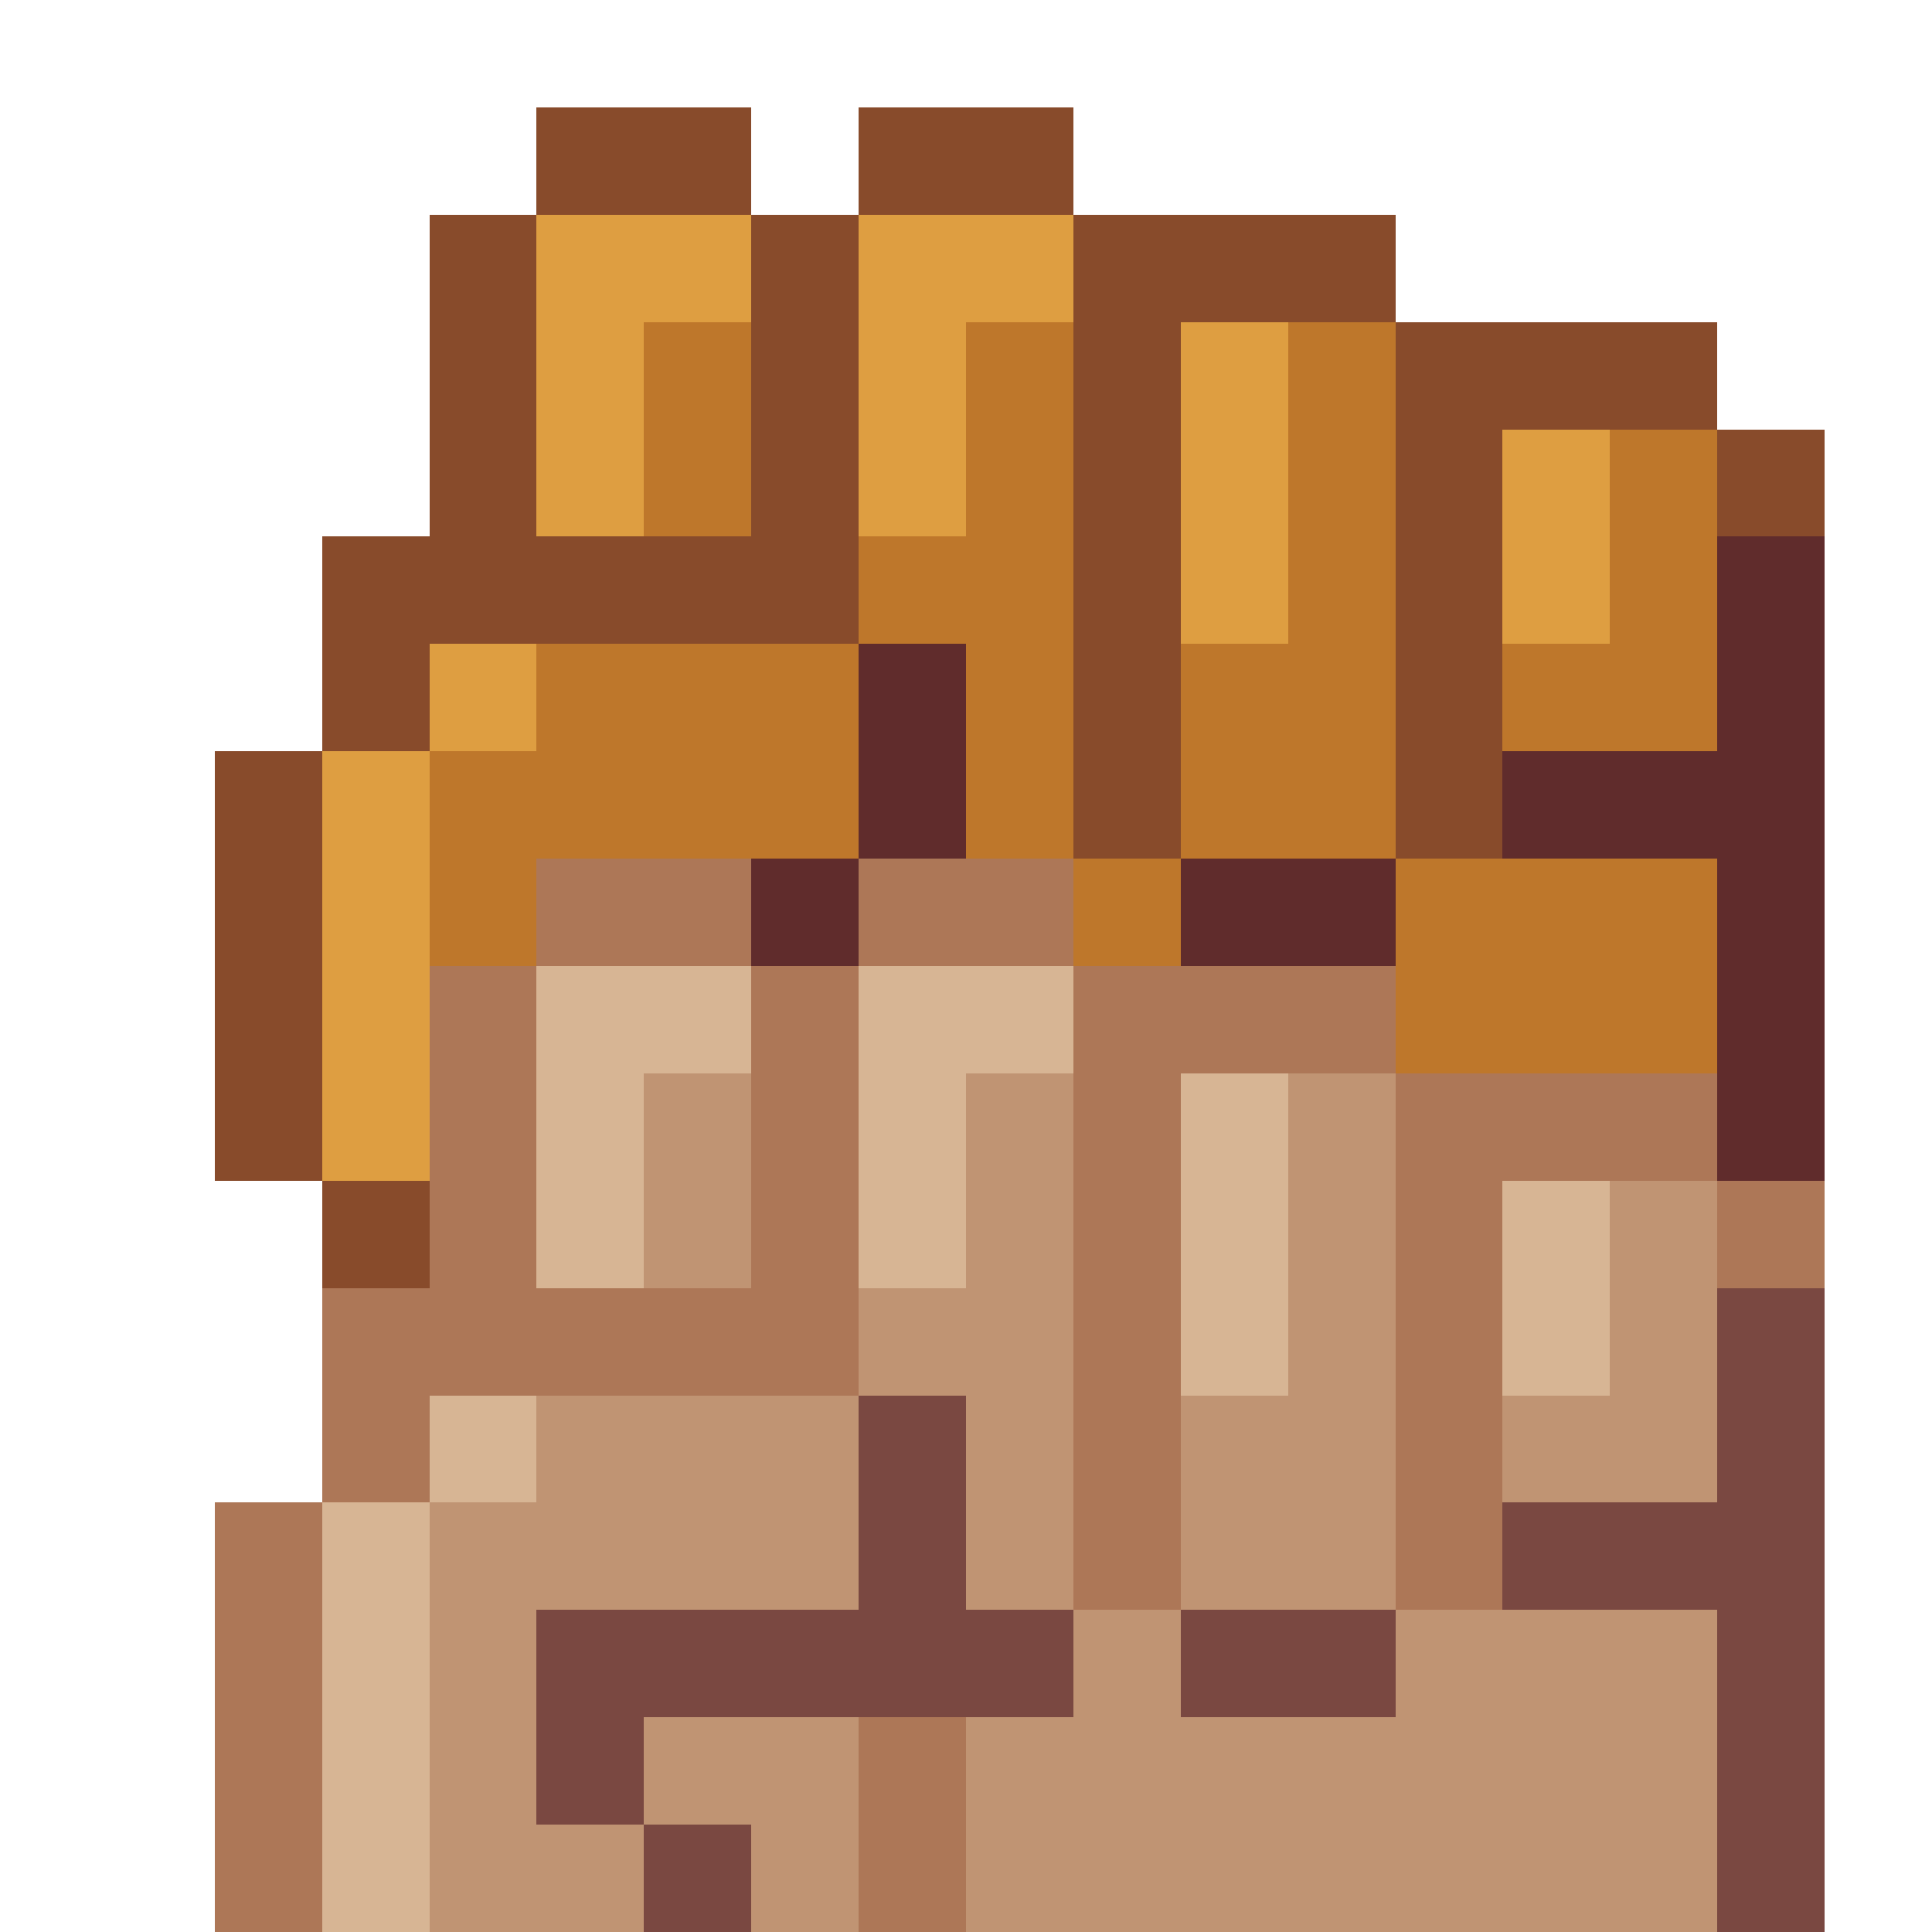
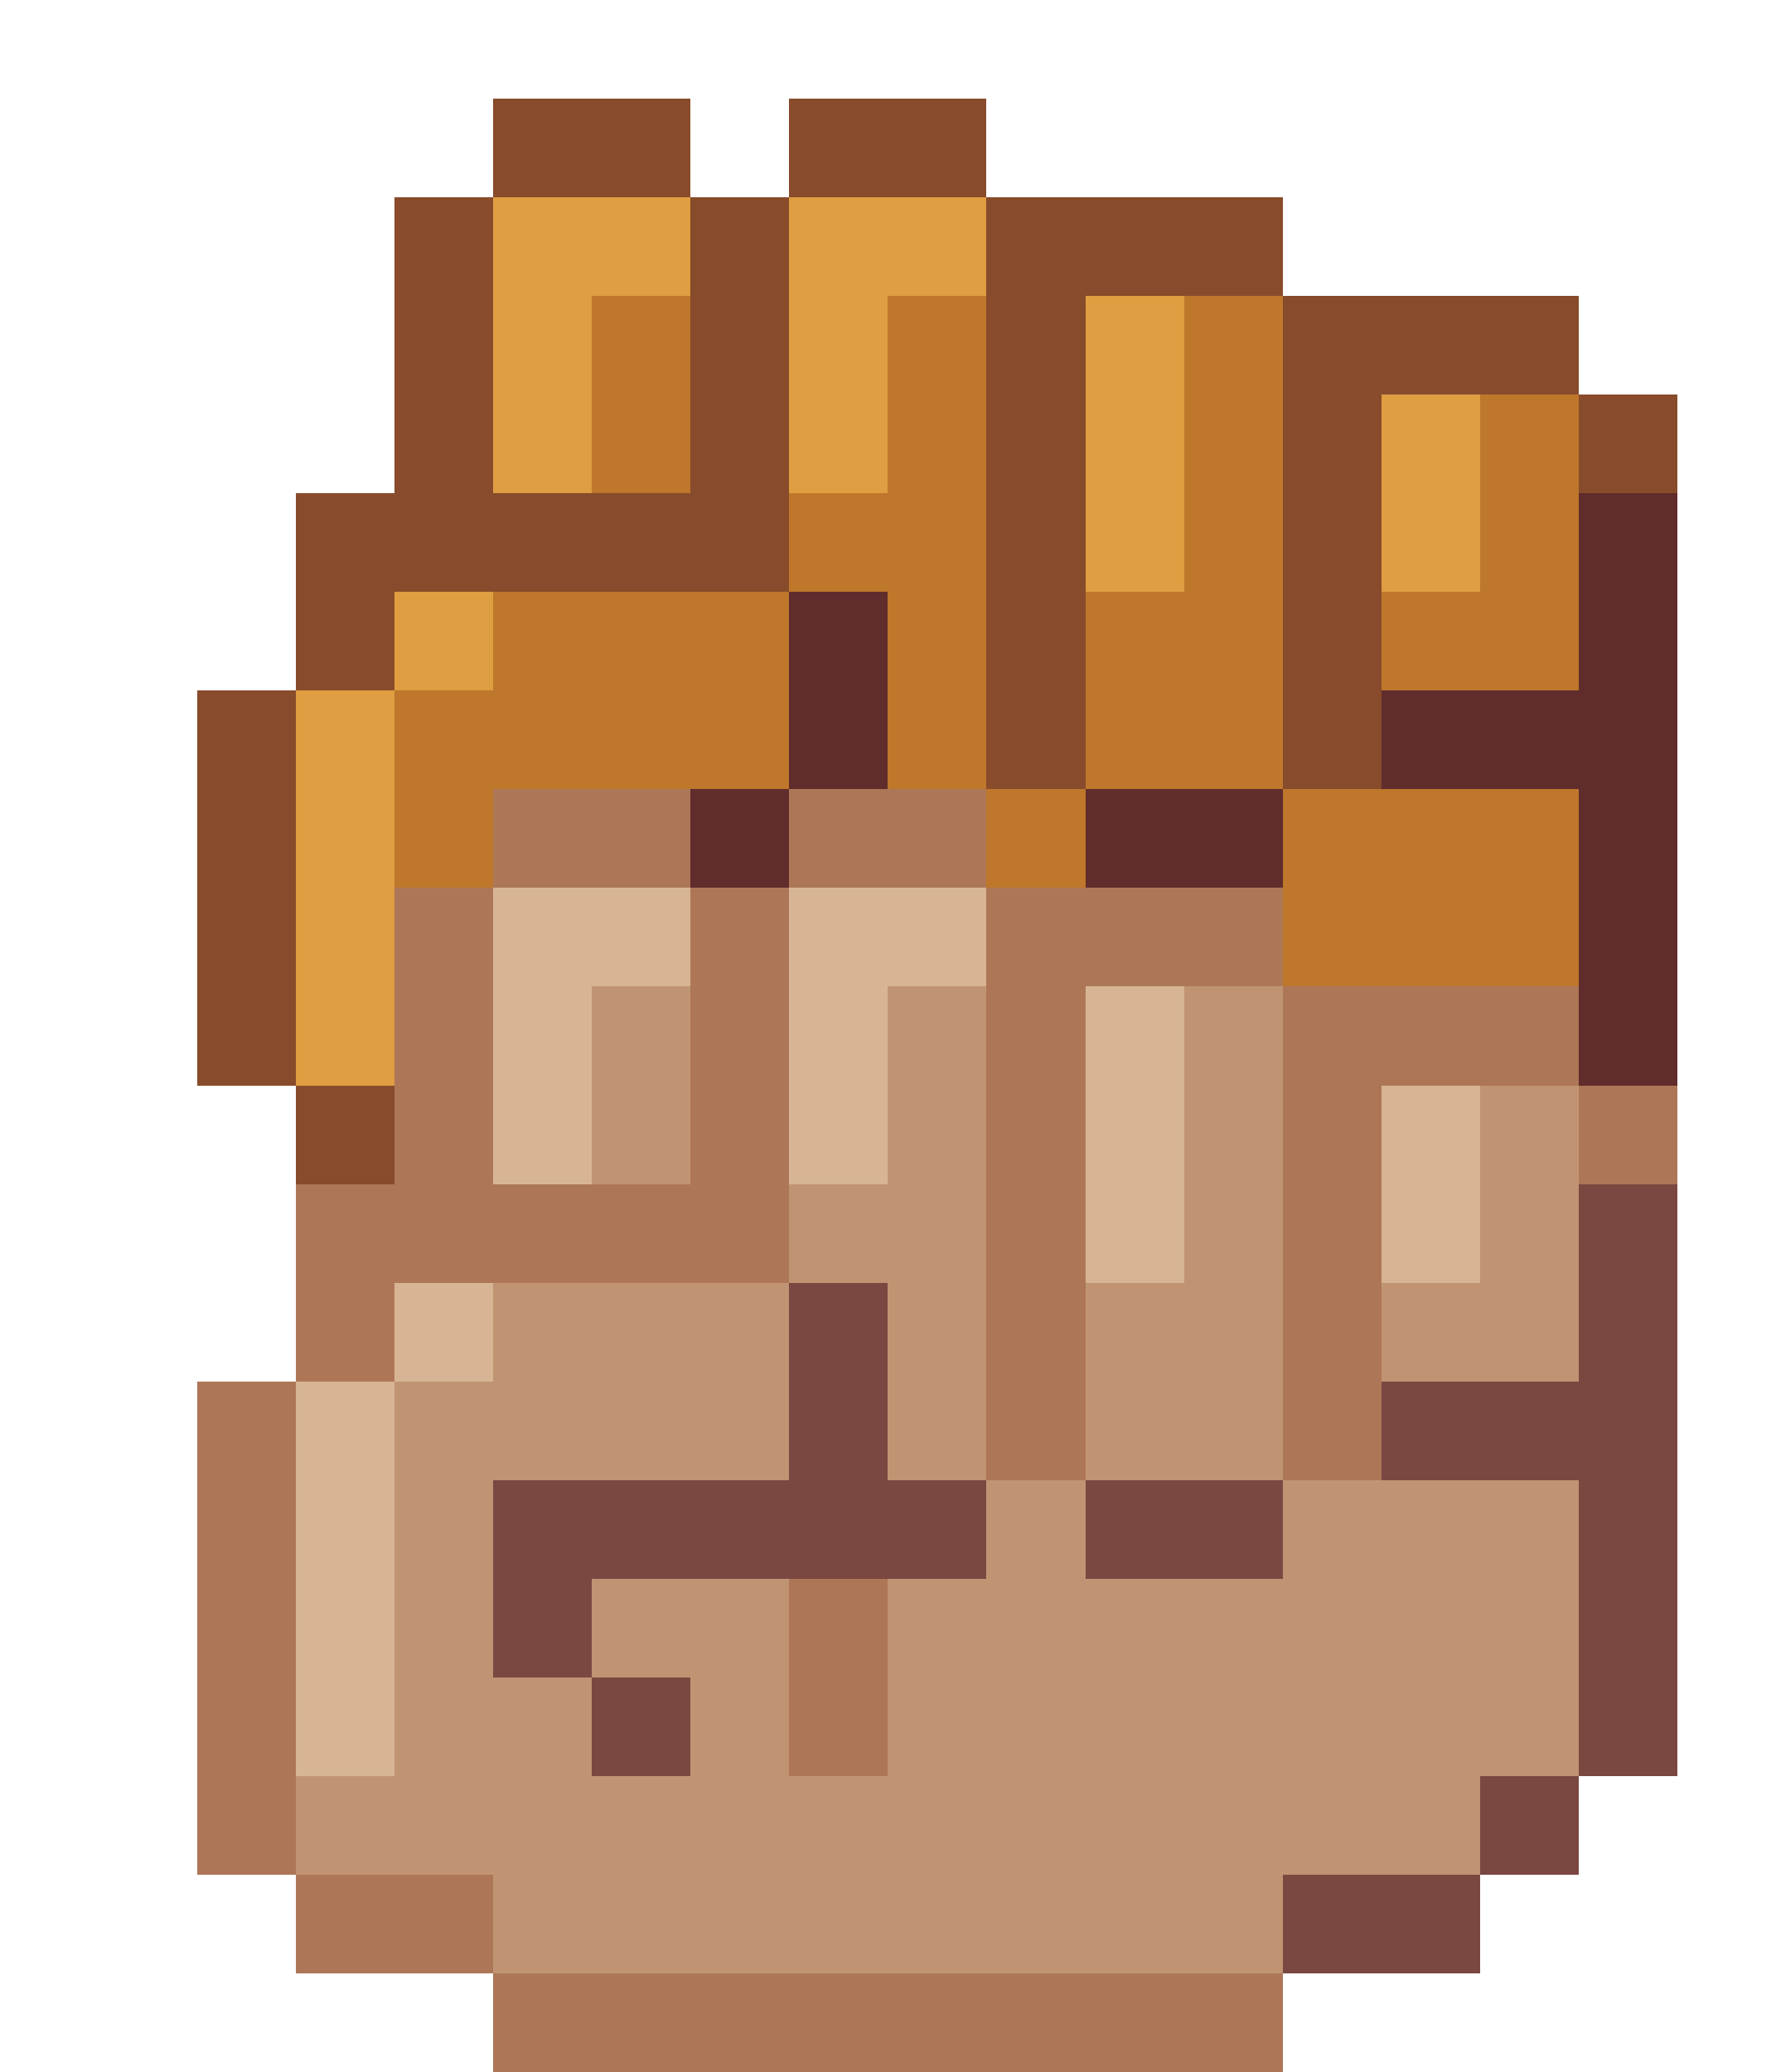
- <svg xmlns="http://www.w3.org/2000/svg" version="1.1" width="540" height="540" shape-rendering="crispEdges">
-   <rect x="150" y="30" width="30" height="30" fill="#884B2B" />
-   <rect x="180" y="30" width="30" height="30" fill="#884B2B" />
-   <rect x="240" y="30" width="30" height="30" fill="#884B2B" />
-   <rect x="270" y="30" width="30" height="30" fill="#884B2B" />
-   <rect x="120" y="60" width="30" height="30" fill="#884B2B" />
-   <rect x="150" y="60" width="30" height="30" fill="#DE9E41" />
-   <rect x="180" y="60" width="30" height="30" fill="#DE9E41" />
-   <rect x="210" y="60" width="30" height="30" fill="#884B2B" />
-   <rect x="240" y="60" width="30" height="30" fill="#DE9E41" />
-   <rect x="270" y="60" width="30" height="30" fill="#DE9E41" />
-   <rect x="300" y="60" width="30" height="30" fill="#884B2B" />
-   <rect x="330" y="60" width="30" height="30" fill="#884B2B" />
-   <rect x="360" y="60" width="30" height="30" fill="#884B2B" />
-   <rect x="120" y="90" width="30" height="30" fill="#884B2B" />
-   <rect x="150" y="90" width="30" height="30" fill="#DE9E41" />
-   <rect x="180" y="90" width="30" height="30" fill="#BE772B" />
-   <rect x="210" y="90" width="30" height="30" fill="#884B2B" />
-   <rect x="240" y="90" width="30" height="30" fill="#DE9E41" />
-   <rect x="270" y="90" width="30" height="30" fill="#BE772B" />
-   <rect x="300" y="90" width="30" height="30" fill="#884B2B" />
-   <rect x="330" y="90" width="30" height="30" fill="#DE9E41" />
-   <rect x="360" y="90" width="30" height="30" fill="#BE772B" />
-   <rect x="390" y="90" width="30" height="30" fill="#884B2B" />
-   <rect x="420" y="90" width="30" height="30" fill="#884B2B" />
-   <rect x="450" y="90" width="30" height="30" fill="#884B2B" />
-   <rect x="120" y="120" width="30" height="30" fill="#884B2B" />
-   <rect x="150" y="120" width="30" height="30" fill="#DE9E41" />
-   <rect x="180" y="120" width="30" height="30" fill="#BE772B" />
-   <rect x="210" y="120" width="30" height="30" fill="#884B2B" />
-   <rect x="240" y="120" width="30" height="30" fill="#DE9E41" />
-   <rect x="270" y="120" width="30" height="30" fill="#BE772B" />
-   <rect x="300" y="120" width="30" height="30" fill="#884B2B" />
-   <rect x="330" y="120" width="30" height="30" fill="#DE9E41" />
-   <rect x="360" y="120" width="30" height="30" fill="#BE772B" />
-   <rect x="390" y="120" width="30" height="30" fill="#884B2B" />
-   <rect x="420" y="120" width="30" height="30" fill="#DE9E41" />
-   <rect x="450" y="120" width="30" height="30" fill="#BE772B" />
-   <rect x="480" y="120" width="30" height="30" fill="#884B2B" />
-   <rect x="90" y="150" width="30" height="30" fill="#884B2B" />
-   <rect x="120" y="150" width="30" height="30" fill="#884B2B" />
-   <rect x="150" y="150" width="30" height="30" fill="#884B2B" />
-   <rect x="180" y="150" width="30" height="30" fill="#884B2B" />
-   <rect x="210" y="150" width="30" height="30" fill="#884B2B" />
-   <rect x="240" y="150" width="30" height="30" fill="#BE772B" />
-   <rect x="270" y="150" width="30" height="30" fill="#BE772B" />
-   <rect x="300" y="150" width="30" height="30" fill="#884B2B" />
-   <rect x="330" y="150" width="30" height="30" fill="#DE9E41" />
-   <rect x="360" y="150" width="30" height="30" fill="#BE772B" />
-   <rect x="390" y="150" width="30" height="30" fill="#884B2B" />
-   <rect x="420" y="150" width="30" height="30" fill="#DE9E41" />
-   <rect x="450" y="150" width="30" height="30" fill="#BE772B" />
-   <rect x="480" y="150" width="30" height="30" fill="#602C2C" />
-   <rect x="90" y="180" width="30" height="30" fill="#884B2B" />
-   <rect x="120" y="180" width="30" height="30" fill="#DE9E41" />
-   <rect x="150" y="180" width="30" height="30" fill="#BE772B" />
-   <rect x="180" y="180" width="30" height="30" fill="#BE772B" />
-   <rect x="210" y="180" width="30" height="30" fill="#BE772B" />
-   <rect x="240" y="180" width="30" height="30" fill="#602C2C" />
-   <rect x="270" y="180" width="30" height="30" fill="#BE772B" />
-   <rect x="300" y="180" width="30" height="30" fill="#884B2B" />
-   <rect x="330" y="180" width="30" height="30" fill="#BE772B" />
-   <rect x="360" y="180" width="30" height="30" fill="#BE772B" />
-   <rect x="390" y="180" width="30" height="30" fill="#884B2B" />
-   <rect x="420" y="180" width="30" height="30" fill="#BE772B" />
-   <rect x="450" y="180" width="30" height="30" fill="#BE772B" />
-   <rect x="480" y="180" width="30" height="30" fill="#602C2C" />
-   <rect x="60" y="210" width="30" height="30" fill="#884B2B" />
-   <rect x="90" y="210" width="30" height="30" fill="#DE9E41" />
-   <rect x="120" y="210" width="30" height="30" fill="#BE772B" />
-   <rect x="150" y="210" width="30" height="30" fill="#BE772B" />
-   <rect x="180" y="210" width="30" height="30" fill="#BE772B" />
-   <rect x="210" y="210" width="30" height="30" fill="#BE772B" />
-   <rect x="240" y="210" width="30" height="30" fill="#602C2C" />
-   <rect x="270" y="210" width="30" height="30" fill="#BE772B" />
-   <rect x="300" y="210" width="30" height="30" fill="#884B2B" />
-   <rect x="330" y="210" width="30" height="30" fill="#BE772B" />
-   <rect x="360" y="210" width="30" height="30" fill="#BE772B" />
-   <rect x="390" y="210" width="30" height="30" fill="#884B2B" />
-   <rect x="420" y="210" width="30" height="30" fill="#602C2C" />
-   <rect x="450" y="210" width="30" height="30" fill="#602C2C" />
-   <rect x="480" y="210" width="30" height="30" fill="#602C2C" />
-   <rect x="60" y="240" width="30" height="30" fill="#884B2B" />
-   <rect x="90" y="240" width="30" height="30" fill="#DE9E41" />
-   <rect x="120" y="240" width="30" height="30" fill="#BE772B" />
-   <rect x="150" y="240" width="30" height="30" fill="#AD7757" />
-   <rect x="180" y="240" width="30" height="30" fill="#AD7757" />
-   <rect x="210" y="240" width="30" height="30" fill="#602C2C" />
-   <rect x="240" y="240" width="30" height="30" fill="#AD7757" />
-   <rect x="270" y="240" width="30" height="30" fill="#AD7757" />
-   <rect x="300" y="240" width="30" height="30" fill="#BE772B" />
-   <rect x="330" y="240" width="30" height="30" fill="#602C2C" />
-   <rect x="360" y="240" width="30" height="30" fill="#602C2C" />
-   <rect x="390" y="240" width="30" height="30" fill="#BE772B" />
-   <rect x="420" y="240" width="30" height="30" fill="#BE772B" />
-   <rect x="450" y="240" width="30" height="30" fill="#BE772B" />
-   <rect x="480" y="240" width="30" height="30" fill="#602C2C" />
-   <rect x="60" y="270" width="30" height="30" fill="#884B2B" />
-   <rect x="90" y="270" width="30" height="30" fill="#DE9E41" />
-   <rect x="120" y="270" width="30" height="30" fill="#AD7757" />
-   <rect x="150" y="270" width="30" height="30" fill="#D7B594" />
-   <rect x="180" y="270" width="30" height="30" fill="#D7B594" />
-   <rect x="210" y="270" width="30" height="30" fill="#AD7757" />
-   <rect x="240" y="270" width="30" height="30" fill="#D7B594" />
-   <rect x="270" y="270" width="30" height="30" fill="#D7B594" />
-   <rect x="300" y="270" width="30" height="30" fill="#AD7757" />
-   <rect x="330" y="270" width="30" height="30" fill="#AD7757" />
-   <rect x="360" y="270" width="30" height="30" fill="#AD7757" />
-   <rect x="390" y="270" width="30" height="30" fill="#BE772B" />
-   <rect x="420" y="270" width="30" height="30" fill="#BE772B" />
-   <rect x="450" y="270" width="30" height="30" fill="#BE772B" />
-   <rect x="480" y="270" width="30" height="30" fill="#602C2C" />
-   <rect x="60" y="300" width="30" height="30" fill="#884B2B" />
-   <rect x="90" y="300" width="30" height="30" fill="#DE9E41" />
-   <rect x="120" y="300" width="30" height="30" fill="#AD7757" />
-   <rect x="150" y="300" width="30" height="30" fill="#D7B594" />
-   <rect x="180" y="300" width="30" height="30" fill="#C09473" />
-   <rect x="210" y="300" width="30" height="30" fill="#AD7757" />
-   <rect x="240" y="300" width="30" height="30" fill="#D7B594" />
-   <rect x="270" y="300" width="30" height="30" fill="#C09473" />
-   <rect x="300" y="300" width="30" height="30" fill="#AD7757" />
-   <rect x="330" y="300" width="30" height="30" fill="#D7B594" />
-   <rect x="360" y="300" width="30" height="30" fill="#C09473" />
-   <rect x="390" y="300" width="30" height="30" fill="#AD7757" />
-   <rect x="420" y="300" width="30" height="30" fill="#AD7757" />
-   <rect x="450" y="300" width="30" height="30" fill="#AD7757" />
-   <rect x="480" y="300" width="30" height="30" fill="#602C2C" />
-   <rect x="90" y="330" width="30" height="30" fill="#884B2B" />
-   <rect x="120" y="330" width="30" height="30" fill="#AD7757" />
-   <rect x="150" y="330" width="30" height="30" fill="#D7B594" />
-   <rect x="180" y="330" width="30" height="30" fill="#C09473" />
-   <rect x="210" y="330" width="30" height="30" fill="#AD7757" />
-   <rect x="240" y="330" width="30" height="30" fill="#D7B594" />
-   <rect x="270" y="330" width="30" height="30" fill="#C09473" />
-   <rect x="300" y="330" width="30" height="30" fill="#AD7757" />
-   <rect x="330" y="330" width="30" height="30" fill="#D7B594" />
-   <rect x="360" y="330" width="30" height="30" fill="#C09473" />
-   <rect x="390" y="330" width="30" height="30" fill="#AD7757" />
-   <rect x="420" y="330" width="30" height="30" fill="#D7B594" />
-   <rect x="450" y="330" width="30" height="30" fill="#C09473" />
-   <rect x="480" y="330" width="30" height="30" fill="#AD7757" />
-   <rect x="90" y="360" width="30" height="30" fill="#AD7757" />
-   <rect x="120" y="360" width="30" height="30" fill="#AD7757" />
-   <rect x="150" y="360" width="30" height="30" fill="#AD7757" />
-   <rect x="180" y="360" width="30" height="30" fill="#AD7757" />
-   <rect x="210" y="360" width="30" height="30" fill="#AD7757" />
-   <rect x="240" y="360" width="30" height="30" fill="#C09473" />
-   <rect x="270" y="360" width="30" height="30" fill="#C09473" />
-   <rect x="300" y="360" width="30" height="30" fill="#AD7757" />
-   <rect x="330" y="360" width="30" height="30" fill="#D7B594" />
-   <rect x="360" y="360" width="30" height="30" fill="#C09473" />
-   <rect x="390" y="360" width="30" height="30" fill="#AD7757" />
-   <rect x="420" y="360" width="30" height="30" fill="#D7B594" />
-   <rect x="450" y="360" width="30" height="30" fill="#C09473" />
-   <rect x="480" y="360" width="30" height="30" fill="#7A4841" />
-   <rect x="90" y="390" width="30" height="30" fill="#AD7757" />
-   <rect x="120" y="390" width="30" height="30" fill="#D7B594" />
-   <rect x="150" y="390" width="30" height="30" fill="#C09473" />
-   <rect x="180" y="390" width="30" height="30" fill="#C09473" />
-   <rect x="210" y="390" width="30" height="30" fill="#C09473" />
-   <rect x="240" y="390" width="30" height="30" fill="#7A4841" />
-   <rect x="270" y="390" width="30" height="30" fill="#C09473" />
-   <rect x="300" y="390" width="30" height="30" fill="#AD7757" />
-   <rect x="330" y="390" width="30" height="30" fill="#C09473" />
-   <rect x="360" y="390" width="30" height="30" fill="#C09473" />
-   <rect x="390" y="390" width="30" height="30" fill="#AD7757" />
-   <rect x="420" y="390" width="30" height="30" fill="#C09473" />
-   <rect x="450" y="390" width="30" height="30" fill="#C09473" />
-   <rect x="480" y="390" width="30" height="30" fill="#7A4841" />
-   <rect x="60" y="420" width="30" height="30" fill="#AD7757" />
-   <rect x="90" y="420" width="30" height="30" fill="#D7B594" />
-   <rect x="120" y="420" width="30" height="30" fill="#C09473" />
-   <rect x="150" y="420" width="30" height="30" fill="#C09473" />
-   <rect x="180" y="420" width="30" height="30" fill="#C09473" />
-   <rect x="210" y="420" width="30" height="30" fill="#C09473" />
-   <rect x="240" y="420" width="30" height="30" fill="#7A4841" />
-   <rect x="270" y="420" width="30" height="30" fill="#C09473" />
-   <rect x="300" y="420" width="30" height="30" fill="#AD7757" />
-   <rect x="330" y="420" width="30" height="30" fill="#C09473" />
-   <rect x="360" y="420" width="30" height="30" fill="#C09473" />
-   <rect x="390" y="420" width="30" height="30" fill="#AD7757" />
-   <rect x="420" y="420" width="30" height="30" fill="#7A4841" />
-   <rect x="450" y="420" width="30" height="30" fill="#7A4841" />
-   <rect x="480" y="420" width="30" height="30" fill="#7A4841" />
-   <rect x="60" y="450" width="30" height="30" fill="#AD7757" />
-   <rect x="90" y="450" width="30" height="30" fill="#D7B594" />
-   <rect x="120" y="450" width="30" height="30" fill="#C09473" />
-   <rect x="150" y="450" width="30" height="30" fill="#7A4841" />
-   <rect x="180" y="450" width="30" height="30" fill="#7A4841" />
-   <rect x="210" y="450" width="30" height="30" fill="#7A4841" />
-   <rect x="240" y="450" width="30" height="30" fill="#7A4841" />
-   <rect x="270" y="450" width="30" height="30" fill="#7A4841" />
-   <rect x="300" y="450" width="30" height="30" fill="#C09473" />
-   <rect x="330" y="450" width="30" height="30" fill="#7A4841" />
-   <rect x="360" y="450" width="30" height="30" fill="#7A4841" />
-   <rect x="390" y="450" width="30" height="30" fill="#C09473" />
-   <rect x="420" y="450" width="30" height="30" fill="#C09473" />
-   <rect x="450" y="450" width="30" height="30" fill="#C09473" />
-   <rect x="480" y="450" width="30" height="30" fill="#7A4841" />
-   <rect x="60" y="480" width="30" height="30" fill="#AD7757" />
-   <rect x="90" y="480" width="30" height="30" fill="#D7B594" />
-   <rect x="120" y="480" width="30" height="30" fill="#C09473" />
-   <rect x="150" y="480" width="30" height="30" fill="#7A4841" />
-   <rect x="180" y="480" width="30" height="30" fill="#C09473" />
-   <rect x="210" y="480" width="30" height="30" fill="#C09473" />
-   <rect x="240" y="480" width="30" height="30" fill="#AD7757" />
-   <rect x="270" y="480" width="30" height="30" fill="#C09473" />
-   <rect x="300" y="480" width="30" height="30" fill="#C09473" />
-   <rect x="330" y="480" width="30" height="30" fill="#C09473" />
-   <rect x="360" y="480" width="30" height="30" fill="#C09473" />
-   <rect x="390" y="480" width="30" height="30" fill="#C09473" />
-   <rect x="420" y="480" width="30" height="30" fill="#C09473" />
-   <rect x="450" y="480" width="30" height="30" fill="#C09473" />
-   <rect x="480" y="480" width="30" height="30" fill="#7A4841" />
-   <rect x="60" y="510" width="30" height="30" fill="#AD7757" />
-   <rect x="90" y="510" width="30" height="30" fill="#D7B594" />
-   <rect x="120" y="510" width="30" height="30" fill="#C09473" />
-   <rect x="150" y="510" width="30" height="30" fill="#C09473" />
-   <rect x="180" y="510" width="30" height="30" fill="#7A4841" />
-   <rect x="210" y="510" width="30" height="30" fill="#C09473" />
-   <rect x="240" y="510" width="30" height="30" fill="#AD7757" />
-   <rect x="270" y="510" width="30" height="30" fill="#C09473" />
-   <rect x="300" y="510" width="30" height="30" fill="#C09473" />
-   <rect x="330" y="510" width="30" height="30" fill="#C09473" />
-   <rect x="360" y="510" width="30" height="30" fill="#C09473" />
-   <rect x="390" y="510" width="30" height="30" fill="#C09473" />
-   <rect x="420" y="510" width="30" height="30" fill="#C09473" />
-   <rect x="450" y="510" width="30" height="30" fill="#C09473" />
-   <rect x="480" y="510" width="30" height="30" fill="#7A4841" />
+ <svg xmlns="http://www.w3.org/2000/svg" version="1.1" width="216" height="252" shape-rendering="crispEdges">
+   <rect x="60" y="12" width="12" height="12" fill="#884B2B" />
+   <rect x="72" y="12" width="12" height="12" fill="#884B2B" />
+   <rect x="96" y="12" width="12" height="12" fill="#884B2B" />
+   <rect x="108" y="12" width="12" height="12" fill="#884B2B" />
+   <rect x="48" y="24" width="12" height="12" fill="#884B2B" />
+   <rect x="60" y="24" width="12" height="12" fill="#DE9E41" />
+   <rect x="72" y="24" width="12" height="12" fill="#DE9E41" />
+   <rect x="84" y="24" width="12" height="12" fill="#884B2B" />
+   <rect x="96" y="24" width="12" height="12" fill="#DE9E41" />
+   <rect x="108" y="24" width="12" height="12" fill="#DE9E41" />
+   <rect x="120" y="24" width="12" height="12" fill="#884B2B" />
+   <rect x="132" y="24" width="12" height="12" fill="#884B2B" />
+   <rect x="144" y="24" width="12" height="12" fill="#884B2B" />
+   <rect x="48" y="36" width="12" height="12" fill="#884B2B" />
+   <rect x="60" y="36" width="12" height="12" fill="#DE9E41" />
+   <rect x="72" y="36" width="12" height="12" fill="#BE772B" />
+   <rect x="84" y="36" width="12" height="12" fill="#884B2B" />
+   <rect x="96" y="36" width="12" height="12" fill="#DE9E41" />
+   <rect x="108" y="36" width="12" height="12" fill="#BE772B" />
+   <rect x="120" y="36" width="12" height="12" fill="#884B2B" />
+   <rect x="132" y="36" width="12" height="12" fill="#DE9E41" />
+   <rect x="144" y="36" width="12" height="12" fill="#BE772B" />
+   <rect x="156" y="36" width="12" height="12" fill="#884B2B" />
+   <rect x="168" y="36" width="12" height="12" fill="#884B2B" />
+   <rect x="180" y="36" width="12" height="12" fill="#884B2B" />
+   <rect x="48" y="48" width="12" height="12" fill="#884B2B" />
+   <rect x="60" y="48" width="12" height="12" fill="#DE9E41" />
+   <rect x="72" y="48" width="12" height="12" fill="#BE772B" />
+   <rect x="84" y="48" width="12" height="12" fill="#884B2B" />
+   <rect x="96" y="48" width="12" height="12" fill="#DE9E41" />
+   <rect x="108" y="48" width="12" height="12" fill="#BE772B" />
+   <rect x="120" y="48" width="12" height="12" fill="#884B2B" />
+   <rect x="132" y="48" width="12" height="12" fill="#DE9E41" />
+   <rect x="144" y="48" width="12" height="12" fill="#BE772B" />
+   <rect x="156" y="48" width="12" height="12" fill="#884B2B" />
+   <rect x="168" y="48" width="12" height="12" fill="#DE9E41" />
+   <rect x="180" y="48" width="12" height="12" fill="#BE772B" />
+   <rect x="192" y="48" width="12" height="12" fill="#884B2B" />
+   <rect x="36" y="60" width="12" height="12" fill="#884B2B" />
+   <rect x="48" y="60" width="12" height="12" fill="#884B2B" />
+   <rect x="60" y="60" width="12" height="12" fill="#884B2B" />
+   <rect x="72" y="60" width="12" height="12" fill="#884B2B" />
+   <rect x="84" y="60" width="12" height="12" fill="#884B2B" />
+   <rect x="96" y="60" width="12" height="12" fill="#BE772B" />
+   <rect x="108" y="60" width="12" height="12" fill="#BE772B" />
+   <rect x="120" y="60" width="12" height="12" fill="#884B2B" />
+   <rect x="132" y="60" width="12" height="12" fill="#DE9E41" />
+   <rect x="144" y="60" width="12" height="12" fill="#BE772B" />
+   <rect x="156" y="60" width="12" height="12" fill="#884B2B" />
+   <rect x="168" y="60" width="12" height="12" fill="#DE9E41" />
+   <rect x="180" y="60" width="12" height="12" fill="#BE772B" />
+   <rect x="192" y="60" width="12" height="12" fill="#602C2C" />
+   <rect x="36" y="72" width="12" height="12" fill="#884B2B" />
+   <rect x="48" y="72" width="12" height="12" fill="#DE9E41" />
+   <rect x="60" y="72" width="12" height="12" fill="#BE772B" />
+   <rect x="72" y="72" width="12" height="12" fill="#BE772B" />
+   <rect x="84" y="72" width="12" height="12" fill="#BE772B" />
+   <rect x="96" y="72" width="12" height="12" fill="#602C2C" />
+   <rect x="108" y="72" width="12" height="12" fill="#BE772B" />
+   <rect x="120" y="72" width="12" height="12" fill="#884B2B" />
+   <rect x="132" y="72" width="12" height="12" fill="#BE772B" />
+   <rect x="144" y="72" width="12" height="12" fill="#BE772B" />
+   <rect x="156" y="72" width="12" height="12" fill="#884B2B" />
+   <rect x="168" y="72" width="12" height="12" fill="#BE772B" />
+   <rect x="180" y="72" width="12" height="12" fill="#BE772B" />
+   <rect x="192" y="72" width="12" height="12" fill="#602C2C" />
+   <rect x="24" y="84" width="12" height="12" fill="#884B2B" />
+   <rect x="36" y="84" width="12" height="12" fill="#DE9E41" />
+   <rect x="48" y="84" width="12" height="12" fill="#BE772B" />
+   <rect x="60" y="84" width="12" height="12" fill="#BE772B" />
+   <rect x="72" y="84" width="12" height="12" fill="#BE772B" />
+   <rect x="84" y="84" width="12" height="12" fill="#BE772B" />
+   <rect x="96" y="84" width="12" height="12" fill="#602C2C" />
+   <rect x="108" y="84" width="12" height="12" fill="#BE772B" />
+   <rect x="120" y="84" width="12" height="12" fill="#884B2B" />
+   <rect x="132" y="84" width="12" height="12" fill="#BE772B" />
+   <rect x="144" y="84" width="12" height="12" fill="#BE772B" />
+   <rect x="156" y="84" width="12" height="12" fill="#884B2B" />
+   <rect x="168" y="84" width="12" height="12" fill="#602C2C" />
+   <rect x="180" y="84" width="12" height="12" fill="#602C2C" />
+   <rect x="192" y="84" width="12" height="12" fill="#602C2C" />
+   <rect x="24" y="96" width="12" height="12" fill="#884B2B" />
+   <rect x="36" y="96" width="12" height="12" fill="#DE9E41" />
+   <rect x="48" y="96" width="12" height="12" fill="#BE772B" />
+   <rect x="60" y="96" width="12" height="12" fill="#AD7757" />
+   <rect x="72" y="96" width="12" height="12" fill="#AD7757" />
+   <rect x="84" y="96" width="12" height="12" fill="#602C2C" />
+   <rect x="96" y="96" width="12" height="12" fill="#AD7757" />
+   <rect x="108" y="96" width="12" height="12" fill="#AD7757" />
+   <rect x="120" y="96" width="12" height="12" fill="#BE772B" />
+   <rect x="132" y="96" width="12" height="12" fill="#602C2C" />
+   <rect x="144" y="96" width="12" height="12" fill="#602C2C" />
+   <rect x="156" y="96" width="12" height="12" fill="#BE772B" />
+   <rect x="168" y="96" width="12" height="12" fill="#BE772B" />
+   <rect x="180" y="96" width="12" height="12" fill="#BE772B" />
+   <rect x="192" y="96" width="12" height="12" fill="#602C2C" />
+   <rect x="24" y="108" width="12" height="12" fill="#884B2B" />
+   <rect x="36" y="108" width="12" height="12" fill="#DE9E41" />
+   <rect x="48" y="108" width="12" height="12" fill="#AD7757" />
+   <rect x="60" y="108" width="12" height="12" fill="#D7B594" />
+   <rect x="72" y="108" width="12" height="12" fill="#D7B594" />
+   <rect x="84" y="108" width="12" height="12" fill="#AD7757" />
+   <rect x="96" y="108" width="12" height="12" fill="#D7B594" />
+   <rect x="108" y="108" width="12" height="12" fill="#D7B594" />
+   <rect x="120" y="108" width="12" height="12" fill="#AD7757" />
+   <rect x="132" y="108" width="12" height="12" fill="#AD7757" />
+   <rect x="144" y="108" width="12" height="12" fill="#AD7757" />
+   <rect x="156" y="108" width="12" height="12" fill="#BE772B" />
+   <rect x="168" y="108" width="12" height="12" fill="#BE772B" />
+   <rect x="180" y="108" width="12" height="12" fill="#BE772B" />
+   <rect x="192" y="108" width="12" height="12" fill="#602C2C" />
+   <rect x="24" y="120" width="12" height="12" fill="#884B2B" />
+   <rect x="36" y="120" width="12" height="12" fill="#DE9E41" />
+   <rect x="48" y="120" width="12" height="12" fill="#AD7757" />
+   <rect x="60" y="120" width="12" height="12" fill="#D7B594" />
+   <rect x="72" y="120" width="12" height="12" fill="#C09473" />
+   <rect x="84" y="120" width="12" height="12" fill="#AD7757" />
+   <rect x="96" y="120" width="12" height="12" fill="#D7B594" />
+   <rect x="108" y="120" width="12" height="12" fill="#C09473" />
+   <rect x="120" y="120" width="12" height="12" fill="#AD7757" />
+   <rect x="132" y="120" width="12" height="12" fill="#D7B594" />
+   <rect x="144" y="120" width="12" height="12" fill="#C09473" />
+   <rect x="156" y="120" width="12" height="12" fill="#AD7757" />
+   <rect x="168" y="120" width="12" height="12" fill="#AD7757" />
+   <rect x="180" y="120" width="12" height="12" fill="#AD7757" />
+   <rect x="192" y="120" width="12" height="12" fill="#602C2C" />
+   <rect x="36" y="132" width="12" height="12" fill="#884B2B" />
+   <rect x="48" y="132" width="12" height="12" fill="#AD7757" />
+   <rect x="60" y="132" width="12" height="12" fill="#D7B594" />
+   <rect x="72" y="132" width="12" height="12" fill="#C09473" />
+   <rect x="84" y="132" width="12" height="12" fill="#AD7757" />
+   <rect x="96" y="132" width="12" height="12" fill="#D7B594" />
+   <rect x="108" y="132" width="12" height="12" fill="#C09473" />
+   <rect x="120" y="132" width="12" height="12" fill="#AD7757" />
+   <rect x="132" y="132" width="12" height="12" fill="#D7B594" />
+   <rect x="144" y="132" width="12" height="12" fill="#C09473" />
+   <rect x="156" y="132" width="12" height="12" fill="#AD7757" />
+   <rect x="168" y="132" width="12" height="12" fill="#D7B594" />
+   <rect x="180" y="132" width="12" height="12" fill="#C09473" />
+   <rect x="192" y="132" width="12" height="12" fill="#AD7757" />
+   <rect x="36" y="144" width="12" height="12" fill="#AD7757" />
+   <rect x="48" y="144" width="12" height="12" fill="#AD7757" />
+   <rect x="60" y="144" width="12" height="12" fill="#AD7757" />
+   <rect x="72" y="144" width="12" height="12" fill="#AD7757" />
+   <rect x="84" y="144" width="12" height="12" fill="#AD7757" />
+   <rect x="96" y="144" width="12" height="12" fill="#C09473" />
+   <rect x="108" y="144" width="12" height="12" fill="#C09473" />
+   <rect x="120" y="144" width="12" height="12" fill="#AD7757" />
+   <rect x="132" y="144" width="12" height="12" fill="#D7B594" />
+   <rect x="144" y="144" width="12" height="12" fill="#C09473" />
+   <rect x="156" y="144" width="12" height="12" fill="#AD7757" />
+   <rect x="168" y="144" width="12" height="12" fill="#D7B594" />
+   <rect x="180" y="144" width="12" height="12" fill="#C09473" />
+   <rect x="192" y="144" width="12" height="12" fill="#7A4841" />
+   <rect x="36" y="156" width="12" height="12" fill="#AD7757" />
+   <rect x="48" y="156" width="12" height="12" fill="#D7B594" />
+   <rect x="60" y="156" width="12" height="12" fill="#C09473" />
+   <rect x="72" y="156" width="12" height="12" fill="#C09473" />
+   <rect x="84" y="156" width="12" height="12" fill="#C09473" />
+   <rect x="96" y="156" width="12" height="12" fill="#7A4841" />
+   <rect x="108" y="156" width="12" height="12" fill="#C09473" />
+   <rect x="120" y="156" width="12" height="12" fill="#AD7757" />
+   <rect x="132" y="156" width="12" height="12" fill="#C09473" />
+   <rect x="144" y="156" width="12" height="12" fill="#C09473" />
+   <rect x="156" y="156" width="12" height="12" fill="#AD7757" />
+   <rect x="168" y="156" width="12" height="12" fill="#C09473" />
+   <rect x="180" y="156" width="12" height="12" fill="#C09473" />
+   <rect x="192" y="156" width="12" height="12" fill="#7A4841" />
+   <rect x="24" y="168" width="12" height="12" fill="#AD7757" />
+   <rect x="36" y="168" width="12" height="12" fill="#D7B594" />
+   <rect x="48" y="168" width="12" height="12" fill="#C09473" />
+   <rect x="60" y="168" width="12" height="12" fill="#C09473" />
+   <rect x="72" y="168" width="12" height="12" fill="#C09473" />
+   <rect x="84" y="168" width="12" height="12" fill="#C09473" />
+   <rect x="96" y="168" width="12" height="12" fill="#7A4841" />
+   <rect x="108" y="168" width="12" height="12" fill="#C09473" />
+   <rect x="120" y="168" width="12" height="12" fill="#AD7757" />
+   <rect x="132" y="168" width="12" height="12" fill="#C09473" />
+   <rect x="144" y="168" width="12" height="12" fill="#C09473" />
+   <rect x="156" y="168" width="12" height="12" fill="#AD7757" />
+   <rect x="168" y="168" width="12" height="12" fill="#7A4841" />
+   <rect x="180" y="168" width="12" height="12" fill="#7A4841" />
+   <rect x="192" y="168" width="12" height="12" fill="#7A4841" />
+   <rect x="24" y="180" width="12" height="12" fill="#AD7757" />
+   <rect x="36" y="180" width="12" height="12" fill="#D7B594" />
+   <rect x="48" y="180" width="12" height="12" fill="#C09473" />
+   <rect x="60" y="180" width="12" height="12" fill="#7A4841" />
+   <rect x="72" y="180" width="12" height="12" fill="#7A4841" />
+   <rect x="84" y="180" width="12" height="12" fill="#7A4841" />
+   <rect x="96" y="180" width="12" height="12" fill="#7A4841" />
+   <rect x="108" y="180" width="12" height="12" fill="#7A4841" />
+   <rect x="120" y="180" width="12" height="12" fill="#C09473" />
+   <rect x="132" y="180" width="12" height="12" fill="#7A4841" />
+   <rect x="144" y="180" width="12" height="12" fill="#7A4841" />
+   <rect x="156" y="180" width="12" height="12" fill="#C09473" />
+   <rect x="168" y="180" width="12" height="12" fill="#C09473" />
+   <rect x="180" y="180" width="12" height="12" fill="#C09473" />
+   <rect x="192" y="180" width="12" height="12" fill="#7A4841" />
+   <rect x="24" y="192" width="12" height="12" fill="#AD7757" />
+   <rect x="36" y="192" width="12" height="12" fill="#D7B594" />
+   <rect x="48" y="192" width="12" height="12" fill="#C09473" />
+   <rect x="60" y="192" width="12" height="12" fill="#7A4841" />
+   <rect x="72" y="192" width="12" height="12" fill="#C09473" />
+   <rect x="84" y="192" width="12" height="12" fill="#C09473" />
+   <rect x="96" y="192" width="12" height="12" fill="#AD7757" />
+   <rect x="108" y="192" width="12" height="12" fill="#C09473" />
+   <rect x="120" y="192" width="12" height="12" fill="#C09473" />
+   <rect x="132" y="192" width="12" height="12" fill="#C09473" />
+   <rect x="144" y="192" width="12" height="12" fill="#C09473" />
+   <rect x="156" y="192" width="12" height="12" fill="#C09473" />
+   <rect x="168" y="192" width="12" height="12" fill="#C09473" />
+   <rect x="180" y="192" width="12" height="12" fill="#C09473" />
+   <rect x="192" y="192" width="12" height="12" fill="#7A4841" />
+   <rect x="24" y="204" width="12" height="12" fill="#AD7757" />
+   <rect x="36" y="204" width="12" height="12" fill="#D7B594" />
+   <rect x="48" y="204" width="12" height="12" fill="#C09473" />
+   <rect x="60" y="204" width="12" height="12" fill="#C09473" />
+   <rect x="72" y="204" width="12" height="12" fill="#7A4841" />
+   <rect x="84" y="204" width="12" height="12" fill="#C09473" />
+   <rect x="96" y="204" width="12" height="12" fill="#AD7757" />
+   <rect x="108" y="204" width="12" height="12" fill="#C09473" />
+   <rect x="120" y="204" width="12" height="12" fill="#C09473" />
+   <rect x="132" y="204" width="12" height="12" fill="#C09473" />
+   <rect x="144" y="204" width="12" height="12" fill="#C09473" />
+   <rect x="156" y="204" width="12" height="12" fill="#C09473" />
+   <rect x="168" y="204" width="12" height="12" fill="#C09473" />
+   <rect x="180" y="204" width="12" height="12" fill="#C09473" />
+   <rect x="192" y="204" width="12" height="12" fill="#7A4841" />
+   <rect x="24" y="216" width="12" height="12" fill="#AD7757" />
+   <rect x="36" y="216" width="12" height="12" fill="#C09473" />
+   <rect x="48" y="216" width="12" height="12" fill="#C09473" />
+   <rect x="60" y="216" width="12" height="12" fill="#C09473" />
+   <rect x="72" y="216" width="12" height="12" fill="#C09473" />
+   <rect x="84" y="216" width="12" height="12" fill="#C09473" />
+   <rect x="96" y="216" width="12" height="12" fill="#C09473" />
+   <rect x="108" y="216" width="12" height="12" fill="#C09473" />
+   <rect x="120" y="216" width="12" height="12" fill="#C09473" />
+   <rect x="132" y="216" width="12" height="12" fill="#C09473" />
+   <rect x="144" y="216" width="12" height="12" fill="#C09473" />
+   <rect x="156" y="216" width="12" height="12" fill="#C09473" />
+   <rect x="168" y="216" width="12" height="12" fill="#C09473" />
+   <rect x="180" y="216" width="12" height="12" fill="#7A4841" />
+   <rect x="36" y="228" width="12" height="12" fill="#AD7757" />
+   <rect x="48" y="228" width="12" height="12" fill="#AD7757" />
+   <rect x="60" y="228" width="12" height="12" fill="#C09473" />
+   <rect x="72" y="228" width="12" height="12" fill="#C09473" />
+   <rect x="84" y="228" width="12" height="12" fill="#C09473" />
+   <rect x="96" y="228" width="12" height="12" fill="#C09473" />
+   <rect x="108" y="228" width="12" height="12" fill="#C09473" />
+   <rect x="120" y="228" width="12" height="12" fill="#C09473" />
+   <rect x="132" y="228" width="12" height="12" fill="#C09473" />
+   <rect x="144" y="228" width="12" height="12" fill="#C09473" />
+   <rect x="156" y="228" width="12" height="12" fill="#7A4841" />
+   <rect x="168" y="228" width="12" height="12" fill="#7A4841" />
+   <rect x="60" y="240" width="12" height="12" fill="#AD7757" />
+   <rect x="72" y="240" width="12" height="12" fill="#AD7757" />
+   <rect x="84" y="240" width="12" height="12" fill="#AD7757" />
+   <rect x="96" y="240" width="12" height="12" fill="#AD7757" />
+   <rect x="108" y="240" width="12" height="12" fill="#AD7757" />
+   <rect x="120" y="240" width="12" height="12" fill="#AD7757" />
+   <rect x="132" y="240" width="12" height="12" fill="#AD7757" />
+   <rect x="144" y="240" width="12" height="12" fill="#AD7757" />
</svg>
